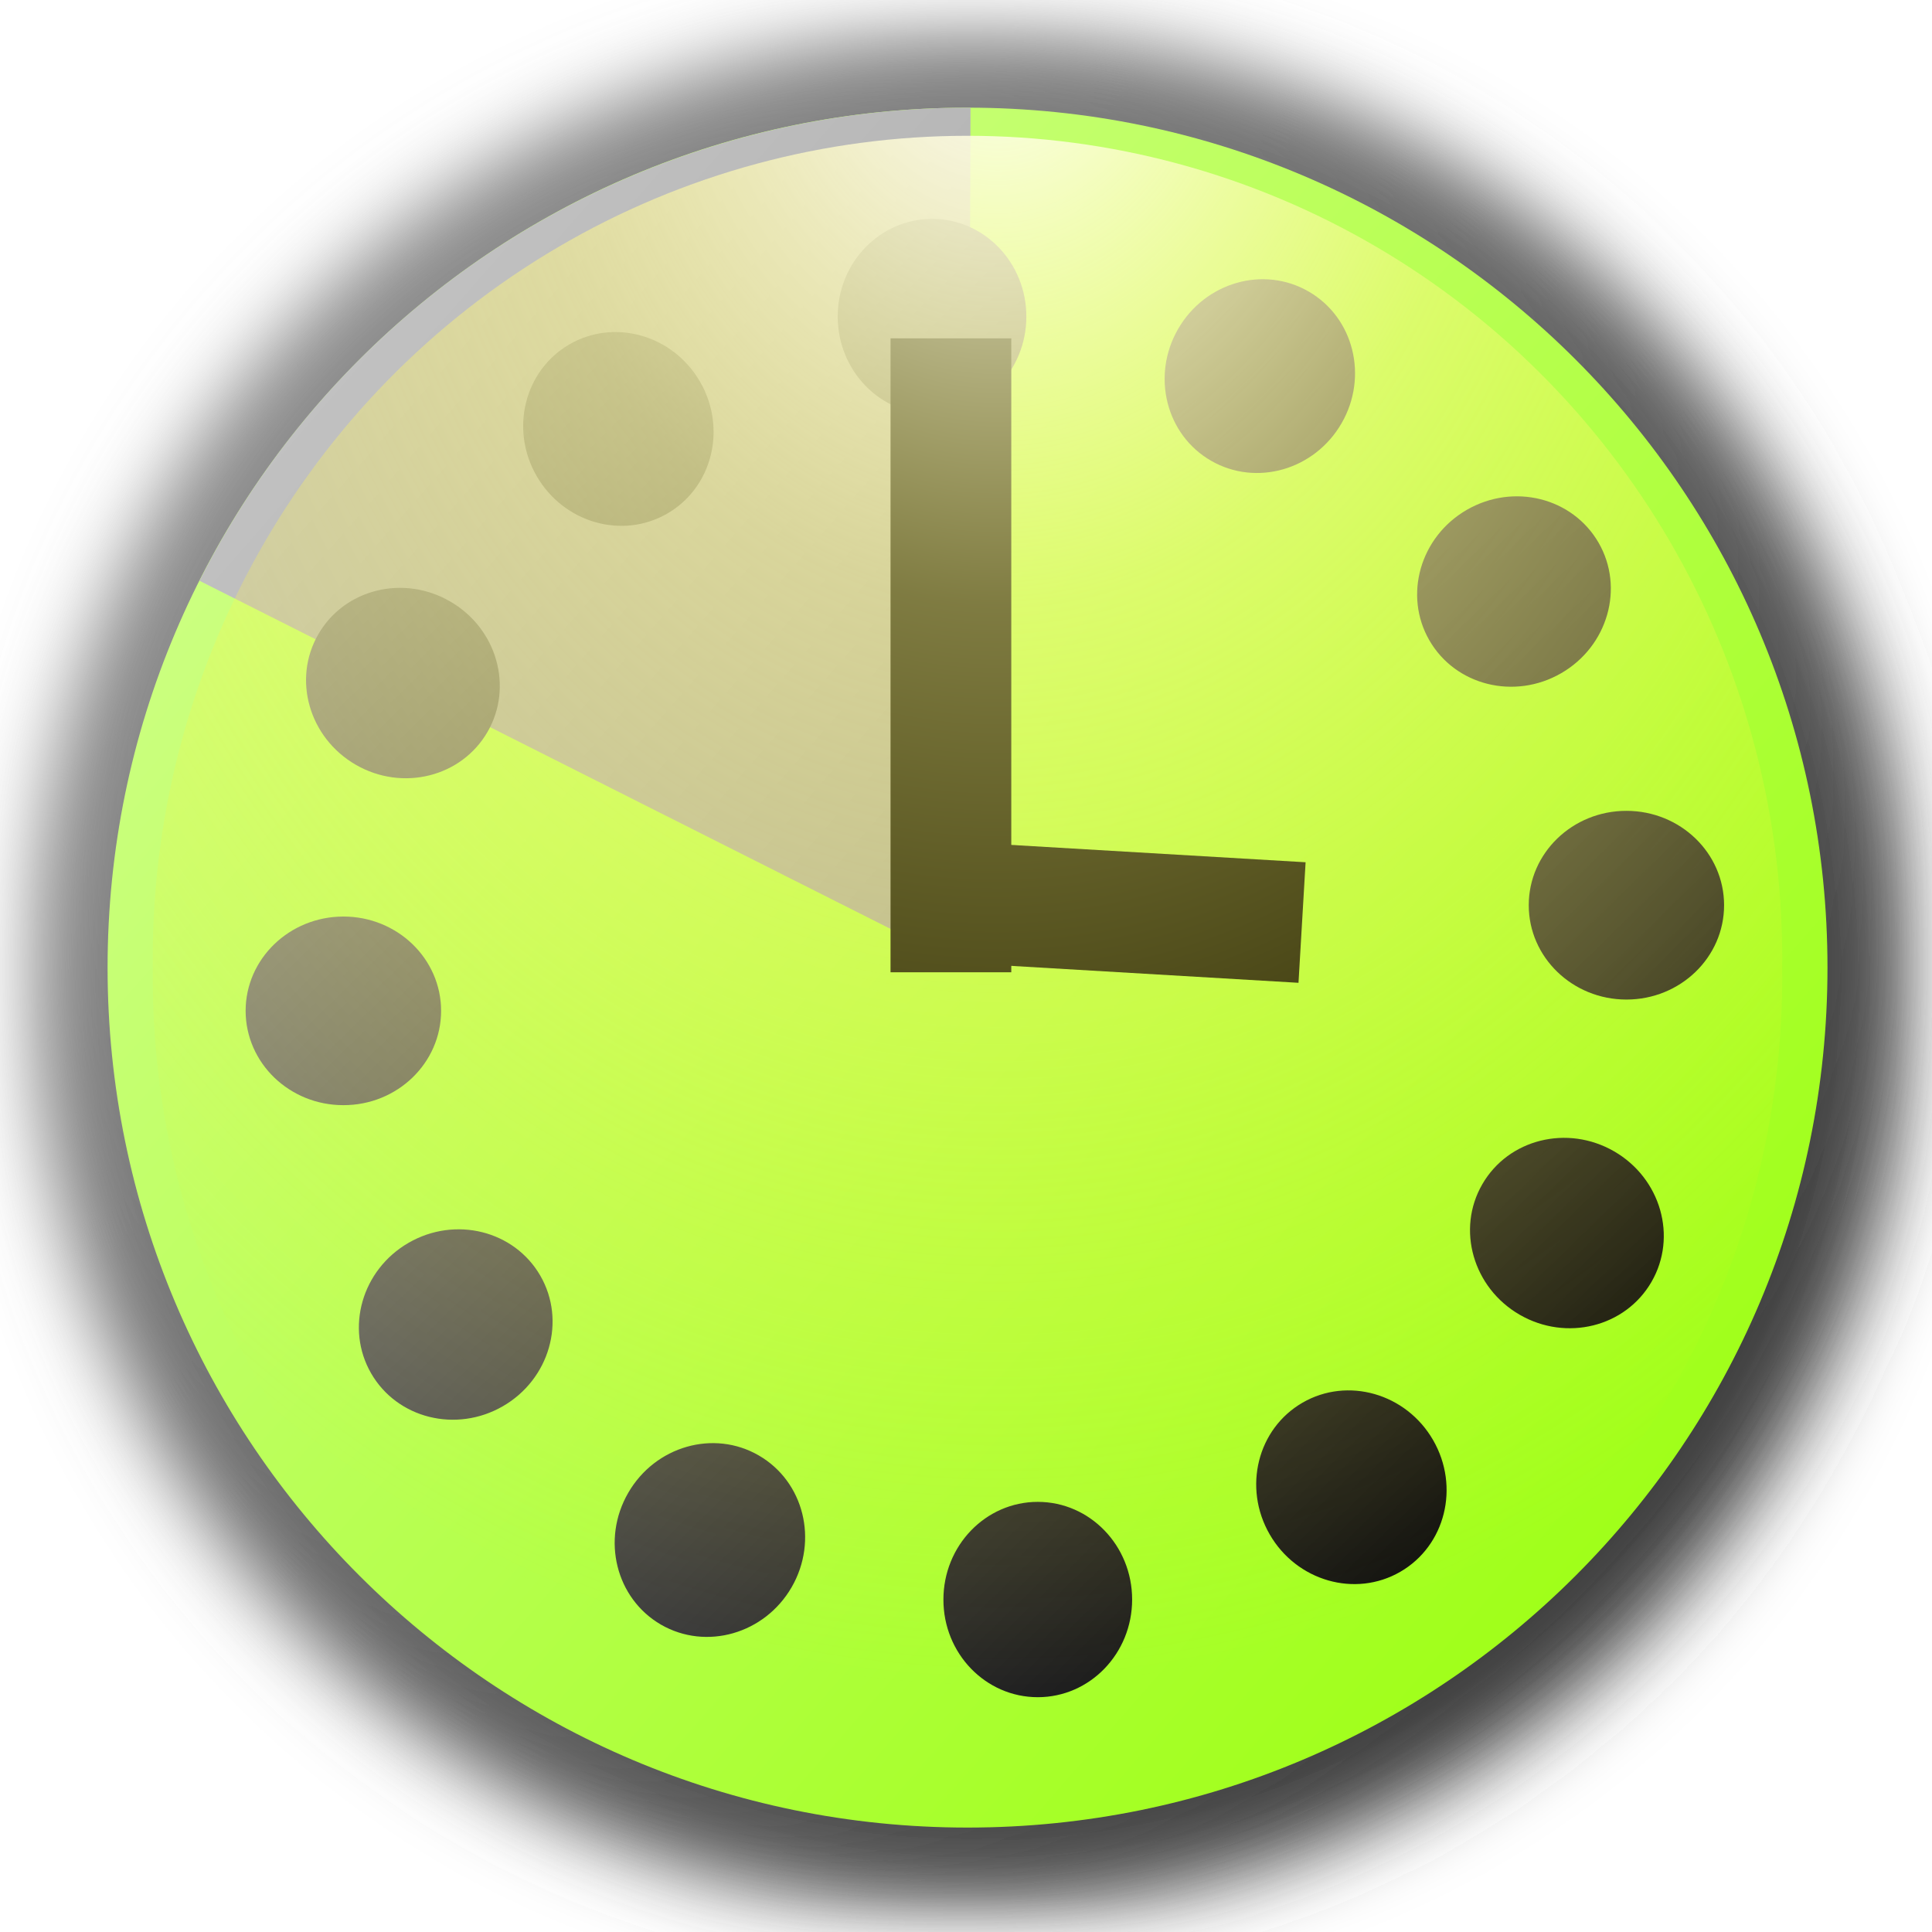
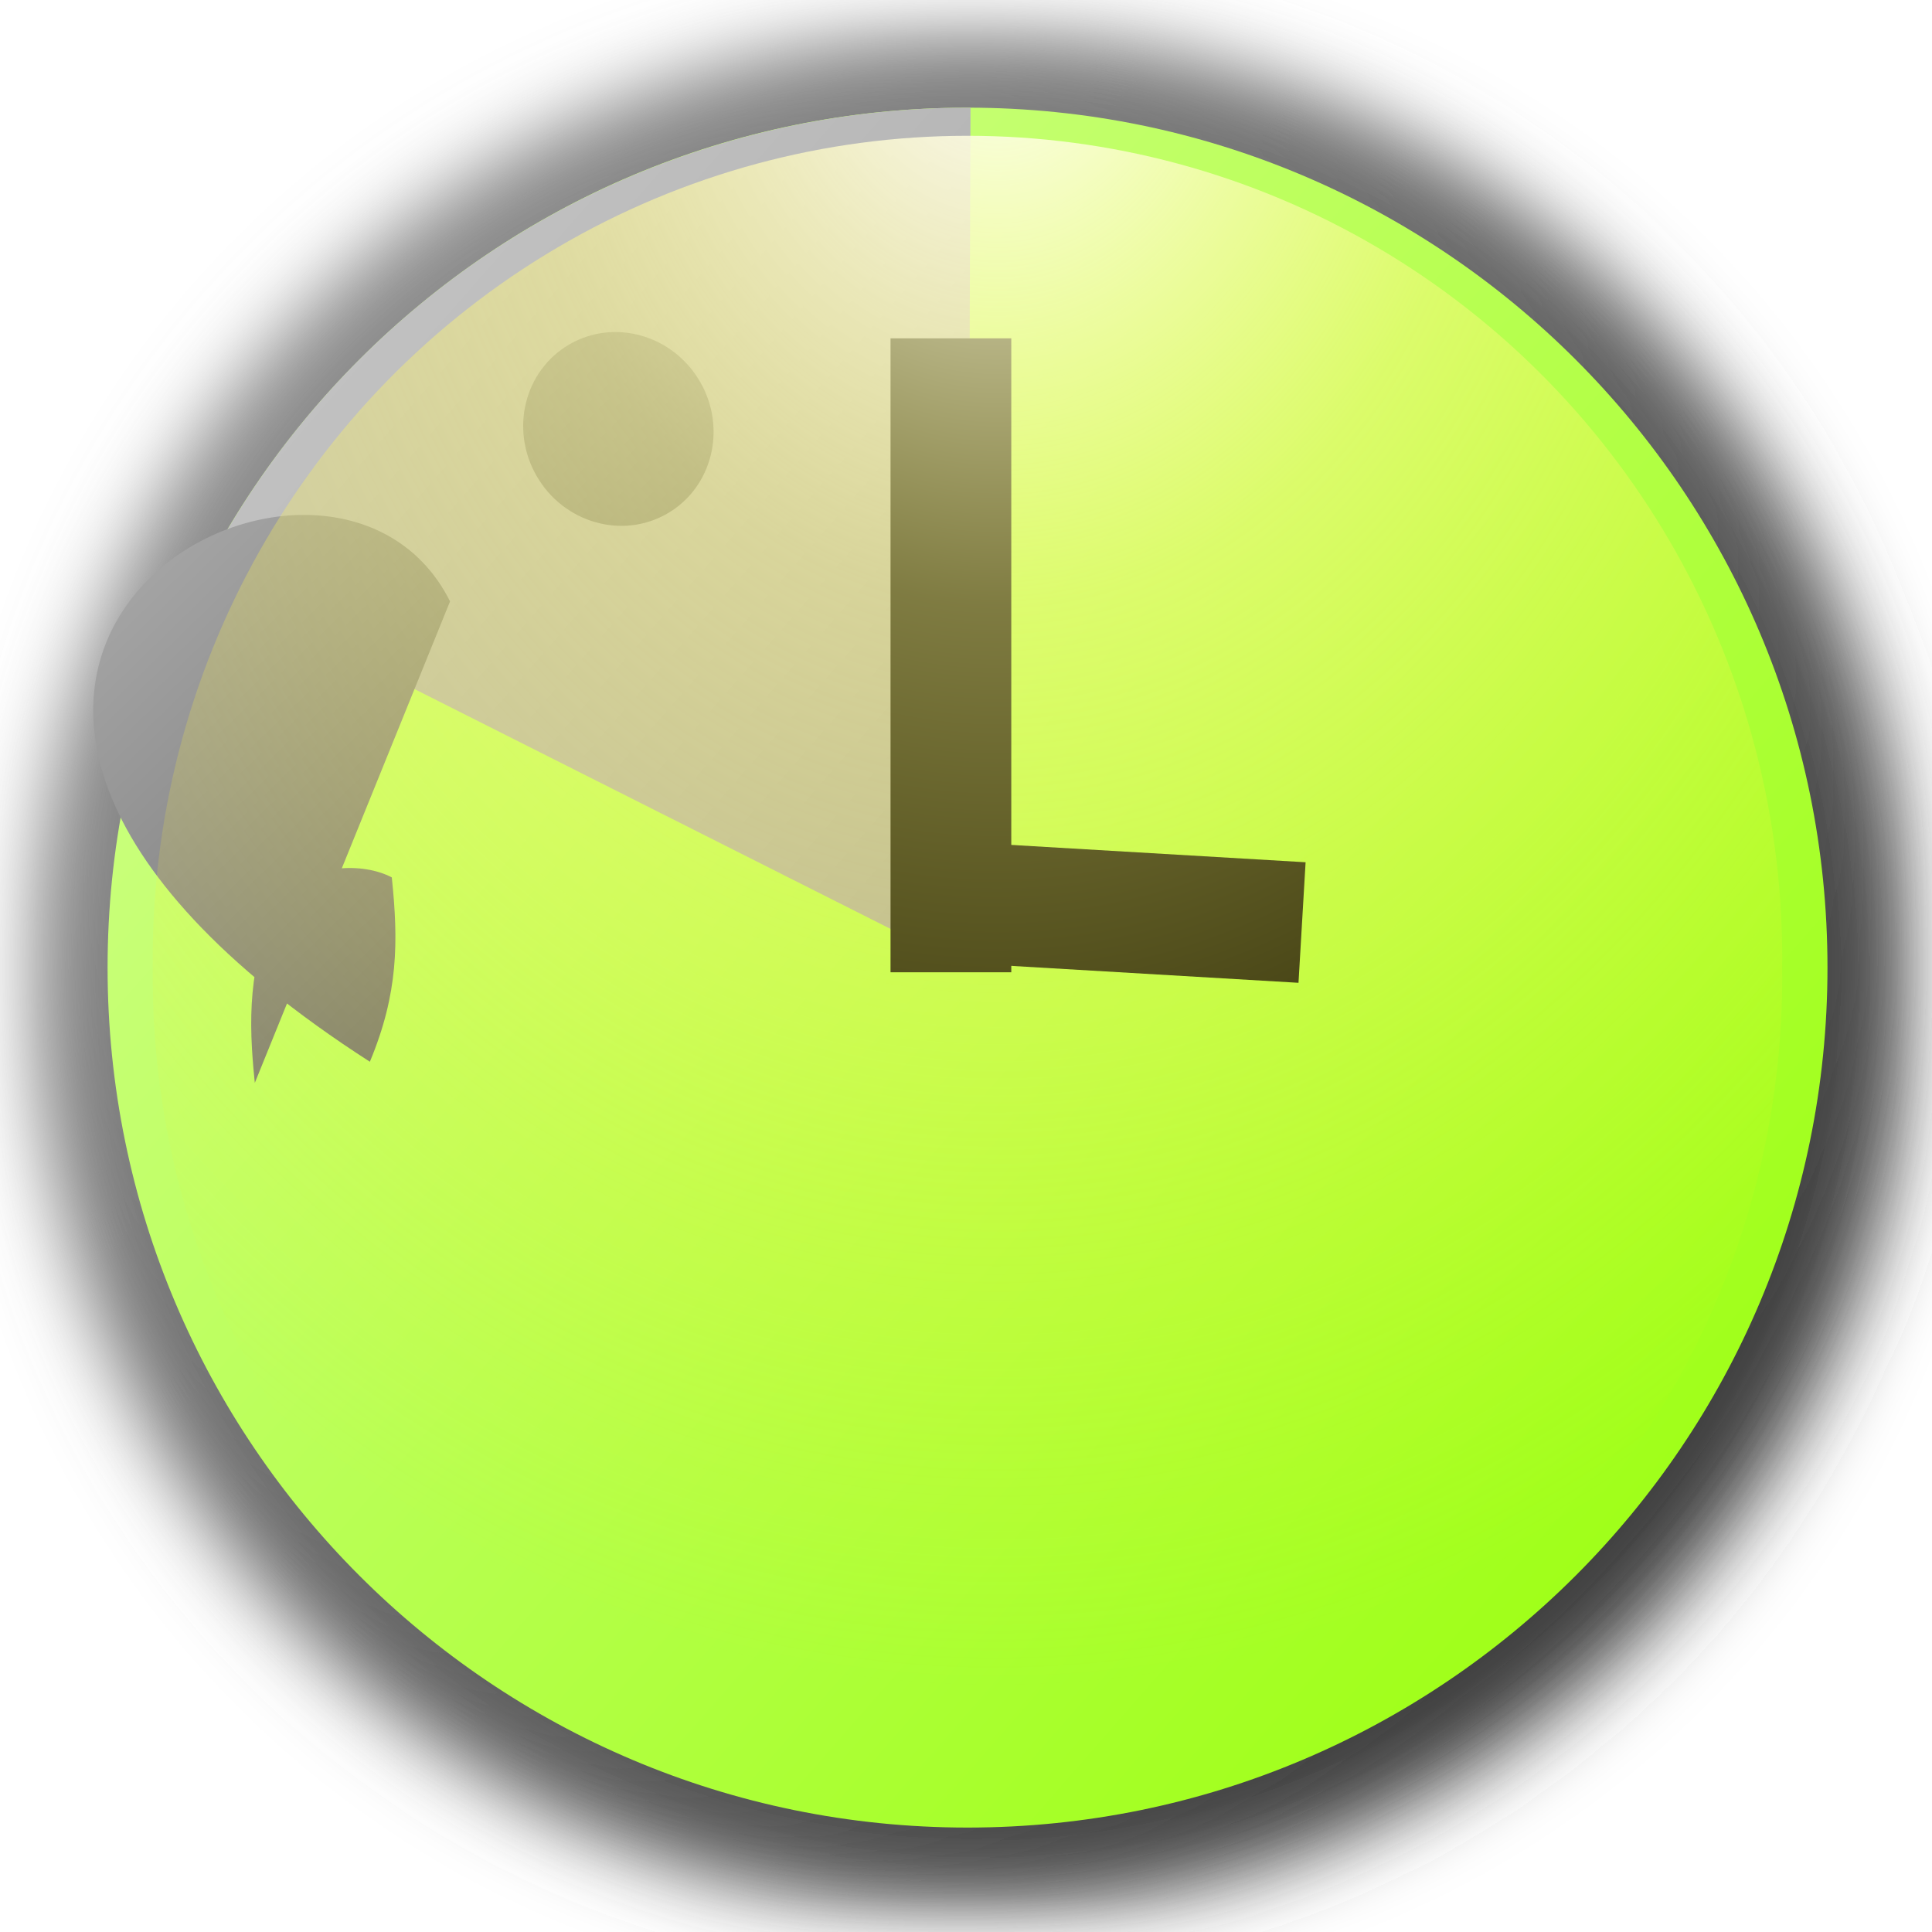
<svg xmlns="http://www.w3.org/2000/svg" xmlns:xlink="http://www.w3.org/1999/xlink" width="16px" height="16px" id="svg2987" version="1.1">
  <defs id="defs2989">
    <linearGradient id="linearGradient4465">
      <stop id="stop4467" offset="0" style="stop-color:#c1c1c1;stop-opacity:1;" />
      <stop id="stop4469" offset="1" style="stop-color:#8c8c8c;stop-opacity:1;" />
    </linearGradient>
    <linearGradient id="linearGradient4424">
      <stop style="stop-color:#000000;stop-opacity:1;" offset="0" id="stop4426" />
      <stop style="stop-color:#b3b3b3;stop-opacity:1;" offset="1" id="stop4428" />
    </linearGradient>
    <linearGradient id="linearGradient4357">
      <stop id="stop4359" offset="0" style="stop-color:#ffffff;stop-opacity:1;" />
      <stop style="stop-color:#fff884;stop-opacity:0.498;" offset="0.364" id="stop4473" />
      <stop id="stop4361" offset="1" style="stop-color:#fff10a;stop-opacity:0;" />
    </linearGradient>
    <linearGradient id="linearGradient4347">
      <stop id="stop4349" offset="0" style="stop-color:#909090;stop-opacity:1;" />
      <stop id="stop4351" offset="1" style="stop-color:#3c3c3c;stop-opacity:1;" />
    </linearGradient>
    <linearGradient id="linearGradient3767">
      <stop style="stop-color:#ccff82;stop-opacity:1;" offset="0" id="stop3769" />
      <stop style="stop-color:#a0ff19;stop-opacity:1;" offset="1" id="stop3771" />
    </linearGradient>
    <linearGradient xlink:href="#linearGradient4347" id="linearGradient3779" x1="2.225" y1="2.83" x2="14.039" y2="13.172" gradientUnits="userSpaceOnUse" />
    <filter id="filter4339">
      <feGaussianBlur stdDeviation="0.324" id="feGaussianBlur4341" />
    </filter>
    <linearGradient xlink:href="#linearGradient3767" id="linearGradient4345" gradientUnits="userSpaceOnUse" x1="2.225" y1="2.83" x2="14.039" y2="13.172" />
    <linearGradient xlink:href="#linearGradient4424" id="linearGradient4430" x1="10.74" y1="16.149" x2="6.306" y2="-1.28" gradientUnits="userSpaceOnUse" />
    <radialGradient xlink:href="#linearGradient4357" id="radialGradient4440" gradientUnits="userSpaceOnUse" gradientTransform="matrix(1.571298,0.01074232,-0.01353758,1.980168,-4.565548,-0.6835587)" cx="8.198" cy="-0.08" fx="8.198" fy="-0.08" r="7.778" />
    <linearGradient xlink:href="#linearGradient4465" id="linearGradient4471" gradientUnits="userSpaceOnUse" x1="2.225" y1="2.83" x2="14.039" y2="13.172" />
  </defs>
  <g id="layer4" style="display:inline">
    <path style="fill:url(#linearGradient3779);fill-opacity:1;stroke:none;display:inline;filter:url(#filter4339)" id="path2997" d="m 15.822,8.133 a 7.778,7.778 0 1 1 -15.556,0 7.778,7.778 0 1 1 15.556,0 z" transform="translate(0,-0.08838835)" />
  </g>
  <g id="layer1" style="display:inline">
    <path transform="matrix(0.9156293,0,0,0.9156293,0.6473722,0.5665854)" d="m 15.822,8.133 a 7.778,7.778 0 1 1 -15.556,0 7.778,7.778 0 1 1 15.556,0 z" id="path4343" style="fill:url(#linearGradient4345);fill-opacity:1;stroke:none" />
  </g>
  <g id="layer5" style="display:inline">
    <path style="fill:url(#linearGradient4471);fill-opacity:1;stroke:none;display:inline" id="path4462" d="M 1.097,4.634 A 7.778,7.778 0 0 1 8.071,0.355 L 8.043,8.133 z" transform="matrix(0.9156293,0,0,0.9156293,0.6473722,0.5665854)" />
  </g>
  <g id="layer2" style="display:inline">
-     <path id="use4309" transform="matrix(0.773237,-0.4464286,0.4464286,0.773237,-1.97159,5.552933)" style="fill:url(#linearGradient4430);fill-opacity:1;stroke:none" d="M 8.875,2.031 C 8.875,2.532 8.483,2.938 8,2.938 7.517,2.938 7.125,2.532 7.125,2.031 7.125,1.531 7.517,1.125 8,1.125 c 0.483,0 0.875,0.406 0.875,0.906 z M 5.848,2.636 C 6.099,3.069 5.962,3.617 5.544,3.858 5.125,4.1 4.583,3.944 4.333,3.511 4.083,3.077 4.219,2.53 4.638,2.289 5.056,2.047 5.598,2.202 5.848,2.636 z M 3.53,4.673 C 3.963,4.923 4.119,5.465 3.877,5.884 3.635,6.302 3.088,6.439 2.655,6.188 2.221,5.938 2.066,5.396 2.307,4.977 2.549,4.559 3.096,4.423 3.53,4.673 z m -0.99,2.923 c 0.501,0 0.906,0.392 0.906,0.875 0,0.483 -0.406,0.875 -0.906,0.875 -0.501,0 -0.906,-0.392 -0.906,-0.875 0,-0.483 0.406,-0.875 0.906,-0.875 z M 3.145,10.623 c 0.433,-0.25 0.981,-0.114 1.222,0.305 0.242,0.419 0.086,0.961 -0.347,1.211 C 3.586,12.389 3.039,12.252 2.797,11.834 2.556,11.415 2.711,10.873 3.145,10.623 z m 2.037,2.319 c 0.25,-0.433 0.792,-0.589 1.211,-0.347 0.419,0.242 0.555,0.789 0.305,1.222 -0.25,0.433 -0.792,0.589 -1.211,0.347 C 5.068,13.922 4.931,13.375 5.182,12.942 z m 2.923,0.99 c 0,-0.501 0.392,-0.906 0.875,-0.906 0.483,0 0.875,0.406 0.875,0.906 0,0.501 -0.392,0.906 -0.875,0.906 -0.483,0 -0.875,-0.406 -0.875,-0.906 z M 11.132,13.327 c -0.25,-0.433 -0.114,-0.981 0.305,-1.222 0.419,-0.242 0.961,-0.086 1.211,0.347 0.25,0.433 0.114,0.981 -0.305,1.222 -0.419,0.242 -0.961,0.086 -1.211,-0.347 z m 2.319,-2.037 c -0.433,-0.25 -0.589,-0.792 -0.347,-1.211 0.242,-0.419 0.789,-0.555 1.222,-0.305 0.433,0.25 0.589,0.792 0.347,1.211 -0.242,0.419 -0.789,0.555 -1.222,0.305 z M 14.44,8.366 c -0.501,0 -0.906,-0.392 -0.906,-0.875 0,-0.483 0.406,-0.875 0.906,-0.875 0.501,0 0.906,0.392 0.906,0.875 0,0.483 -0.406,0.875 -0.906,0.875 z M 13.835,5.34 C 13.402,5.59 12.855,5.454 12.613,5.035 12.371,4.617 12.527,4.074 12.96,3.824 c 0.433,-0.25 0.981,-0.114 1.222,0.305 0.242,0.419 0.086,0.961 -0.347,1.211 z M 11.798,3.021 C 11.548,3.454 11.006,3.61 10.588,3.368 10.169,3.127 10.033,2.579 10.283,2.146 10.533,1.712 11.075,1.557 11.494,1.799 11.912,2.04 12.049,2.587 11.798,3.021 z" />
+     <path id="use4309" transform="matrix(0.773237,-0.4464286,0.4464286,0.773237,-1.97159,5.552933)" style="fill:url(#linearGradient4430);fill-opacity:1;stroke:none" d="M 8.875,2.031 C 8.875,2.532 8.483,2.938 8,2.938 7.517,2.938 7.125,2.532 7.125,2.031 7.125,1.531 7.517,1.125 8,1.125 c 0.483,0 0.875,0.406 0.875,0.906 z M 5.848,2.636 C 6.0.1.0.0,3.069 5.962,3.617 5.544,3.858 5.125,4.1 4.583,3.944 4.333,3.511 4.083,3.077 4.219,2.53 4.638,2.289 5.056,2.047 5.598,2.202 5.848,2.636 z M 3.53,4.673 C 3.963,4.923 4.119,5.465 3.877,5.884 3.635,6.302 3.088,6.439 2.655,6.188 2.221,5.938 2.066,5.396 2.307,4.977 2.549,4.559 3.096,4.423 3.53,4.673 z m -0.99,2.923 c 0.501,0 0.906,0.392 0.906,0.875 0,0.483 -0.406,0.875 -0.906,0.875 -0.501,0 -0.906,-0.392 -0.906,-0.875 0,-0.483 0.406,-0.875 0.906,-0.875 z M 3.145,10.623 c 0.433,-0.25 0.981,-0.114 1.222,0.305 0.242,0.419 0.086,0.961 -0.347,1.211 C 3.586,12.389 3.039,12.252 2.797,11.834 2.556,11.415 2.711,10.873 3.145,10.623 z m 2.037,2.319 c 0.25,-0.433 0.792,-0.589 1.211,-0.347 0.419,0.242 0.555,0.789 0.305,1.222 -0.25,0.433 -0.792,0.589 -1.211,0.347 C 5.068,13.922 4.931,13.375 5.182,12.942 z m 2.923,0.99 c 0,-0.501 0.392,-0.906 0.875,-0.906 0.483,0 0.875,0.406 0.875,0.906 0,0.501 -0.392,0.906 -0.875,0.906 -0.483,0 -0.875,-0.406 -0.875,-0.906 z M 11.132,13.327 c -0.25,-0.433 -0.114,-0.981 0.305,-1.222 0.419,-0.242 0.961,-0.086 1.211,0.347 0.25,0.433 0.114,0.981 -0.305,1.222 -0.419,0.242 -0.961,0.086 -1.211,-0.347 z m 2.319,-2.037 c -0.433,-0.25 -0.589,-0.792 -0.347,-1.211 0.242,-0.419 0.789,-0.555 1.222,-0.305 0.433,0.25 0.589,0.792 0.347,1.211 -0.242,0.419 -0.789,0.555 -1.222,0.305 z M 14.44,8.366 c -0.501,0 -0.906,-0.392 -0.906,-0.875 0,-0.483 0.406,-0.875 0.906,-0.875 0.501,0 0.906,0.392 0.906,0.875 0,0.483 -0.406,0.875 -0.906,0.875 z M 13.835,5.34 C 13.402,5.59 12.855,5.454 12.613,5.035 12.371,4.617 12.527,4.074 12.96,3.824 c 0.433,-0.25 0.981,-0.114 1.222,0.305 0.242,0.419 0.086,0.961 -0.347,1.211 z M 11.798,3.021 C 11.548,3.454 11.006,3.61 10.588,3.368 10.169,3.127 10.033,2.579 10.283,2.146 10.533,1.712 11.075,1.557 11.494,1.799 11.912,2.04 12.049,2.587 11.798,3.021 z" />
    <path style="fill:none;stroke:#000000;stroke-width:1px;stroke-linecap:butt;stroke-linejoin:miter;stroke-opacity:1" d="m 7.875,2.802 0,5.25" id="path4436" />
    <path style="fill:none;stroke:#000000;stroke-width:1px;stroke-linecap:butt;stroke-linejoin:miter;stroke-opacity:1" d="M 7.778,7.463 10.783,7.64" id="path4438" />
  </g>
  <g id="layer3" style="display:inline">
    <path style="fill:url(#radialGradient4440);fill-opacity:1;stroke:none" id="path4353" d="m 15.412,8.133 a 7.369,7.437 0 1 1 -14.737,0 7.369,7.437 0 1 1 14.737,0 z" transform="matrix(0.9156293,0,0,0.9156293,0.6473722,0.5665854)" />
  </g>
</svg>
